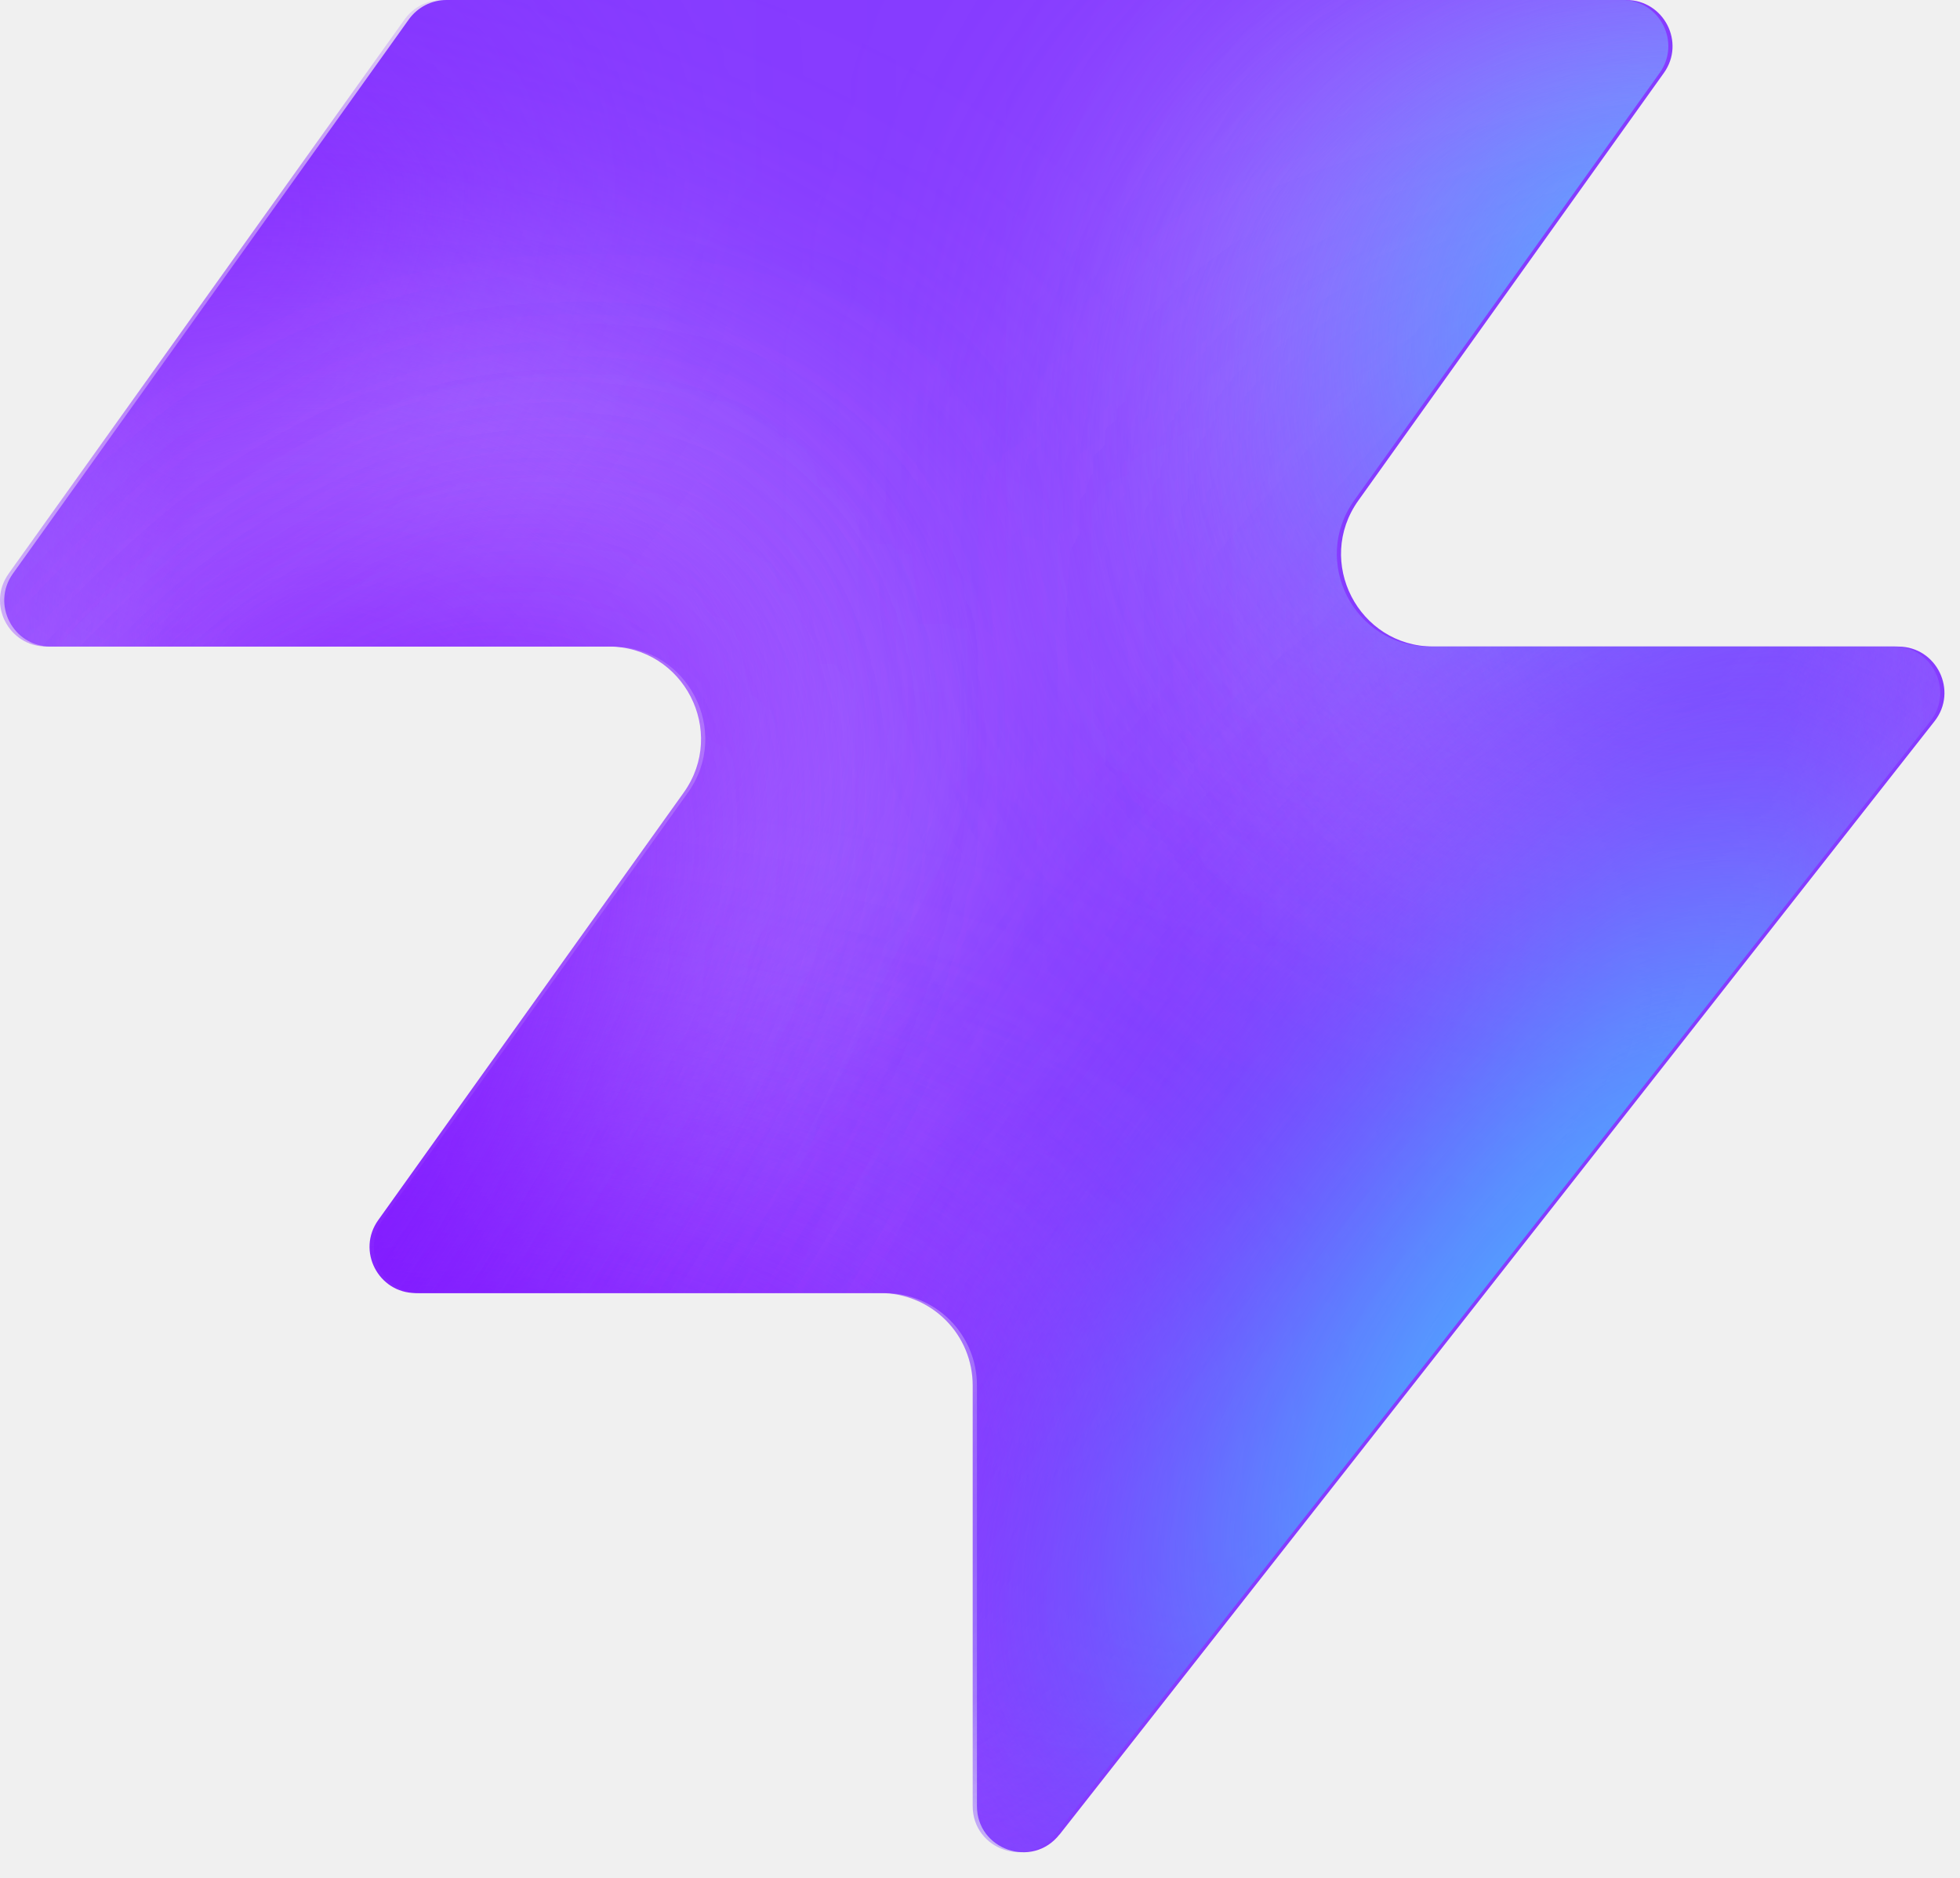
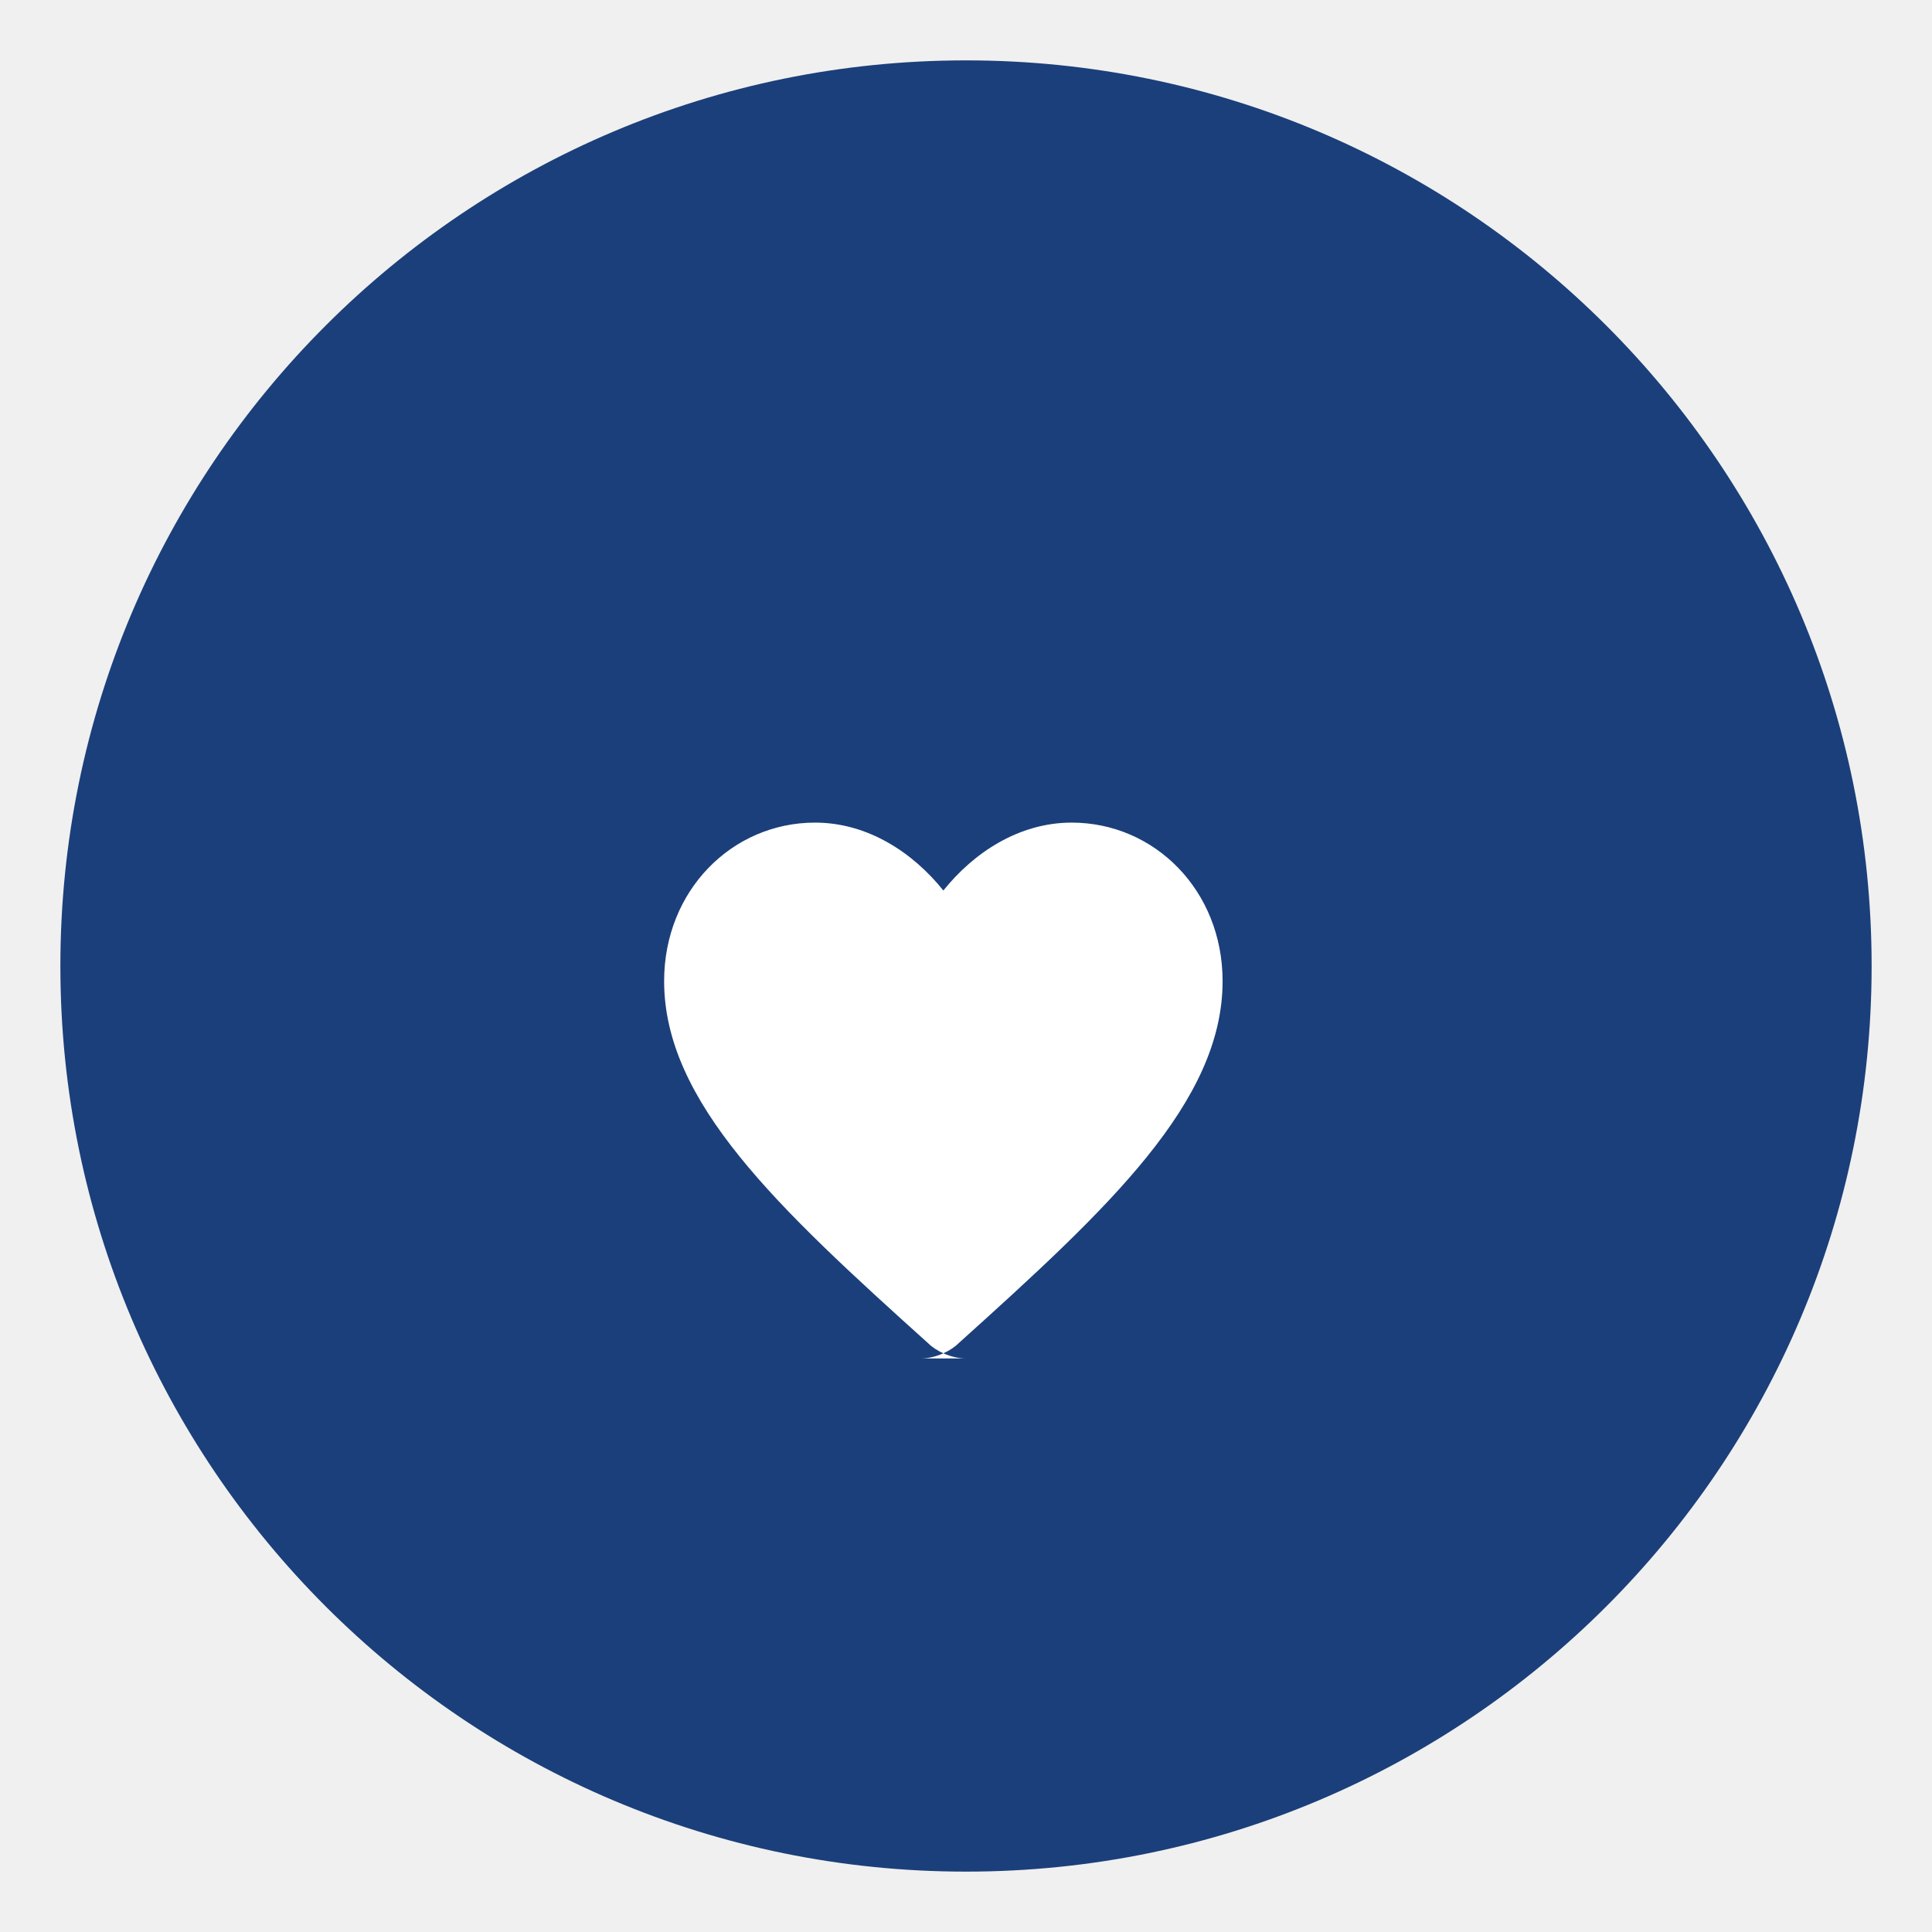
- <svg xmlns="http://www.w3.org/2000/svg" width="48" height="46" fill="none" viewBox="0 0 48 46">
-   <path fill="#863bff" d="M25.946 44.938c-.664.845-2.021.375-2.021-.698V33.937a2.26 2.26 0 0 0-2.262-2.262H10.287c-.92 0-1.456-1.04-.92-1.788l7.48-10.471c1.07-1.497 0-3.578-1.842-3.578H1.237c-.92 0-1.456-1.04-.92-1.788L10.013.474c.214-.297.556-.474.92-.474h28.894c.92 0 1.456 1.04.92 1.788l-7.48 10.471c-1.07 1.498 0 3.579 1.842 3.579h11.377c.943 0 1.473 1.088.89 1.83L25.947 44.94z" style="fill:#863bff;fill:color(display-p3 .525 .23 1);fill-opacity:1" />
-   <mask id="a" width="48" height="46" x="0" y="0" maskUnits="userSpaceOnUse" style="mask-type:alpha">
-     <path fill="#000" d="M25.842 44.938c-.664.844-2.021.375-2.021-.698V33.937a2.26 2.26 0 0 0-2.262-2.262H10.183c-.92 0-1.456-1.04-.92-1.788l7.48-10.471c1.07-1.498 0-3.579-1.842-3.579H1.133c-.92 0-1.456-1.04-.92-1.787L9.91.473c.214-.297.556-.474.92-.474h28.894c.92 0 1.456 1.04.92 1.788l-7.48 10.471c-1.07 1.498 0 3.578 1.842 3.578h11.377c.943 0 1.473 1.088.89 1.832L25.843 44.94z" style="fill:#000;fill-opacity:1" />
-   </mask>
-   <g mask="url(#a)">
-     <g filter="url(#b)">
-       <ellipse cx="5.508" cy="14.704" fill="#ede6ff" rx="5.508" ry="14.704" style="fill:#ede6ff;fill:color(display-p3 .927 .903 1);fill-opacity:1" transform="matrix(.00324 1 1 -.00324 -4.47 31.516)" />
-     </g>
-     <g filter="url(#c)">
-       <ellipse cx="10.399" cy="29.851" fill="#ede6ff" rx="10.399" ry="29.851" style="fill:#ede6ff;fill:color(display-p3 .927 .903 1);fill-opacity:1" transform="matrix(.00324 1 1 -.00324 -39.328 7.883)" />
-     </g>
-     <g filter="url(#d)">
-       <ellipse cx="5.508" cy="30.487" fill="#7e14ff" rx="5.508" ry="30.487" style="fill:#7e14ff;fill:color(display-p3 .492 .077 1);fill-opacity:1" transform="rotate(89.814 -25.913 -14.639)scale(1 -1)" />
-     </g>
-     <g filter="url(#e)">
-       <ellipse cx="5.508" cy="30.599" fill="#7e14ff" rx="5.508" ry="30.599" style="fill:#7e14ff;fill:color(display-p3 .492 .077 1);fill-opacity:1" transform="rotate(89.814 -32.644 -3.334)scale(1 -1)" />
-     </g>
-     <g filter="url(#f)">
-       <ellipse cx="5.508" cy="30.599" fill="#7e14ff" rx="5.508" ry="30.599" style="fill:#7e14ff;fill:color(display-p3 .492 .077 1);fill-opacity:1" transform="matrix(.00324 1 1 -.00324 -34.34 30.47)" />
-     </g>
-     <g filter="url(#g)">
-       <ellipse cx="14.072" cy="22.078" fill="#ede6ff" rx="14.072" ry="22.078" style="fill:#ede6ff;fill:color(display-p3 .927 .903 1);fill-opacity:1" transform="rotate(93.35 24.506 48.493)scale(-1 1)" />
-     </g>
-     <g filter="url(#h)">
-       <ellipse cx="3.47" cy="21.501" fill="#7e14ff" rx="3.47" ry="21.501" style="fill:#7e14ff;fill:color(display-p3 .492 .077 1);fill-opacity:1" transform="rotate(89.009 28.708 47.59)scale(-1 1)" />
-     </g>
-     <g filter="url(#i)">
-       <ellipse cx="3.47" cy="21.501" fill="#7e14ff" rx="3.47" ry="21.501" style="fill:#7e14ff;fill:color(display-p3 .492 .077 1);fill-opacity:1" transform="rotate(89.009 28.708 47.59)scale(-1 1)" />
-     </g>
-     <g filter="url(#j)">
-       <ellipse cx=".387" cy="8.972" fill="#7e14ff" rx="4.407" ry="29.108" style="fill:#7e14ff;fill:color(display-p3 .492 .077 1);fill-opacity:1" transform="rotate(39.51 .387 8.972)" />
-     </g>
-     <g filter="url(#k)">
-       <ellipse cx="47.523" cy="-6.092" fill="#7e14ff" rx="4.407" ry="29.108" style="fill:#7e14ff;fill:color(display-p3 .492 .077 1);fill-opacity:1" transform="rotate(37.892 47.523 -6.092)" />
-     </g>
-     <g filter="url(#l)">
-       <ellipse cx="41.412" cy="6.333" fill="#47bfff" rx="5.971" ry="9.665" style="fill:#47bfff;fill:color(display-p3 .28 .748 1);fill-opacity:1" transform="rotate(37.892 41.412 6.333)" />
-     </g>
-     <g filter="url(#m)">
-       <ellipse cx="-1.879" cy="38.332" fill="#7e14ff" rx="4.407" ry="29.108" style="fill:#7e14ff;fill:color(display-p3 .492 .077 1);fill-opacity:1" transform="rotate(37.892 -1.88 38.332)" />
-     </g>
-     <g filter="url(#n)">
-       <ellipse cx="-1.879" cy="38.332" fill="#7e14ff" rx="4.407" ry="29.108" style="fill:#7e14ff;fill:color(display-p3 .492 .077 1);fill-opacity:1" transform="rotate(37.892 -1.88 38.332)" />
-     </g>
-     <g filter="url(#o)">
-       <ellipse cx="35.651" cy="29.907" fill="#7e14ff" rx="4.407" ry="29.108" style="fill:#7e14ff;fill:color(display-p3 .492 .077 1);fill-opacity:1" transform="rotate(37.892 35.651 29.907)" />
-     </g>
-     <g filter="url(#p)">
-       <ellipse cx="38.418" cy="32.4" fill="#47bfff" rx="5.971" ry="15.297" style="fill:#47bfff;fill:color(display-p3 .28 .748 1);fill-opacity:1" transform="rotate(37.892 38.418 32.4)" />
-     </g>
-   </g>
-   <defs>
-     <filter id="b" width="60.045" height="41.654" x="-19.77" y="16.149" color-interpolation-filters="sRGB" filterUnits="userSpaceOnUse">
-       <feFlood flood-opacity="0" result="BackgroundImageFix" />
-       <feBlend in="SourceGraphic" in2="BackgroundImageFix" result="shape" />
-       <feGaussianBlur result="effect1_foregroundBlur_2002_17158" stdDeviation="7.659" />
-     </filter>
-     <filter id="c" width="90.34" height="51.437" x="-54.613" y="-7.533" color-interpolation-filters="sRGB" filterUnits="userSpaceOnUse">
-       <feFlood flood-opacity="0" result="BackgroundImageFix" />
-       <feBlend in="SourceGraphic" in2="BackgroundImageFix" result="shape" />
-       <feGaussianBlur result="effect1_foregroundBlur_2002_17158" stdDeviation="7.659" />
-     </filter>
-     <filter id="d" width="79.355" height="29.4" x="-49.64" y="2.03" color-interpolation-filters="sRGB" filterUnits="userSpaceOnUse">
-       <feFlood flood-opacity="0" result="BackgroundImageFix" />
-       <feBlend in="SourceGraphic" in2="BackgroundImageFix" result="shape" />
-       <feGaussianBlur result="effect1_foregroundBlur_2002_17158" stdDeviation="4.596" />
-     </filter>
-     <filter id="e" width="79.579" height="29.4" x="-45.045" y="20.029" color-interpolation-filters="sRGB" filterUnits="userSpaceOnUse">
-       <feFlood flood-opacity="0" result="BackgroundImageFix" />
-       <feBlend in="SourceGraphic" in2="BackgroundImageFix" result="shape" />
-       <feGaussianBlur result="effect1_foregroundBlur_2002_17158" stdDeviation="4.596" />
-     </filter>
-     <filter id="f" width="79.579" height="29.4" x="-43.513" y="21.178" color-interpolation-filters="sRGB" filterUnits="userSpaceOnUse">
-       <feFlood flood-opacity="0" result="BackgroundImageFix" />
-       <feBlend in="SourceGraphic" in2="BackgroundImageFix" result="shape" />
-       <feGaussianBlur result="effect1_foregroundBlur_2002_17158" stdDeviation="4.596" />
-     </filter>
-     <filter id="g" width="74.749" height="58.852" x="15.756" y="-17.901" color-interpolation-filters="sRGB" filterUnits="userSpaceOnUse">
-       <feFlood flood-opacity="0" result="BackgroundImageFix" />
-       <feBlend in="SourceGraphic" in2="BackgroundImageFix" result="shape" />
-       <feGaussianBlur result="effect1_foregroundBlur_2002_17158" stdDeviation="7.659" />
-     </filter>
-     <filter id="h" width="61.377" height="25.362" x="23.548" y="2.284" color-interpolation-filters="sRGB" filterUnits="userSpaceOnUse">
-       <feFlood flood-opacity="0" result="BackgroundImageFix" />
-       <feBlend in="SourceGraphic" in2="BackgroundImageFix" result="shape" />
-       <feGaussianBlur result="effect1_foregroundBlur_2002_17158" stdDeviation="4.596" />
-     </filter>
-     <filter id="i" width="61.377" height="25.362" x="23.548" y="2.284" color-interpolation-filters="sRGB" filterUnits="userSpaceOnUse">
-       <feFlood flood-opacity="0" result="BackgroundImageFix" />
-       <feBlend in="SourceGraphic" in2="BackgroundImageFix" result="shape" />
-       <feGaussianBlur result="effect1_foregroundBlur_2002_17158" stdDeviation="4.596" />
-     </filter>
-     <filter id="j" width="56.045" height="63.649" x="-27.636" y="-22.853" color-interpolation-filters="sRGB" filterUnits="userSpaceOnUse">
-       <feFlood flood-opacity="0" result="BackgroundImageFix" />
-       <feBlend in="SourceGraphic" in2="BackgroundImageFix" result="shape" />
-       <feGaussianBlur result="effect1_foregroundBlur_2002_17158" stdDeviation="4.596" />
-     </filter>
-     <filter id="k" width="54.814" height="64.646" x="20.116" y="-38.415" color-interpolation-filters="sRGB" filterUnits="userSpaceOnUse">
-       <feFlood flood-opacity="0" result="BackgroundImageFix" />
-       <feBlend in="SourceGraphic" in2="BackgroundImageFix" result="shape" />
-       <feGaussianBlur result="effect1_foregroundBlur_2002_17158" stdDeviation="4.596" />
-     </filter>
-     <filter id="l" width="33.541" height="35.313" x="24.641" y="-11.323" color-interpolation-filters="sRGB" filterUnits="userSpaceOnUse">
-       <feFlood flood-opacity="0" result="BackgroundImageFix" />
-       <feBlend in="SourceGraphic" in2="BackgroundImageFix" result="shape" />
-       <feGaussianBlur result="effect1_foregroundBlur_2002_17158" stdDeviation="4.596" />
-     </filter>
-     <filter id="m" width="54.814" height="64.646" x="-29.286" y="6.009" color-interpolation-filters="sRGB" filterUnits="userSpaceOnUse">
-       <feFlood flood-opacity="0" result="BackgroundImageFix" />
-       <feBlend in="SourceGraphic" in2="BackgroundImageFix" result="shape" />
-       <feGaussianBlur result="effect1_foregroundBlur_2002_17158" stdDeviation="4.596" />
-     </filter>
-     <filter id="n" width="54.814" height="64.646" x="-29.286" y="6.009" color-interpolation-filters="sRGB" filterUnits="userSpaceOnUse">
-       <feFlood flood-opacity="0" result="BackgroundImageFix" />
-       <feBlend in="SourceGraphic" in2="BackgroundImageFix" result="shape" />
-       <feGaussianBlur result="effect1_foregroundBlur_2002_17158" stdDeviation="4.596" />
-     </filter>
-     <filter id="o" width="54.814" height="64.646" x="8.244" y="-2.416" color-interpolation-filters="sRGB" filterUnits="userSpaceOnUse">
-       <feFlood flood-opacity="0" result="BackgroundImageFix" />
-       <feBlend in="SourceGraphic" in2="BackgroundImageFix" result="shape" />
-       <feGaussianBlur result="effect1_foregroundBlur_2002_17158" stdDeviation="4.596" />
-     </filter>
-     <filter id="p" width="39.409" height="43.623" x="18.713" y="10.588" color-interpolation-filters="sRGB" filterUnits="userSpaceOnUse">
-       <feFlood flood-opacity="0" result="BackgroundImageFix" />
-       <feBlend in="SourceGraphic" in2="BackgroundImageFix" result="shape" />
-       <feGaussianBlur result="effect1_foregroundBlur_2002_17158" stdDeviation="4.596" />
-     </filter>
-   </defs>
+ <svg xmlns="http://www.w3.org/2000/svg" viewBox="0 0 256 256">
+   <circle cx="128" cy="128" r="120" fill="#1B3F7A" />
+   <path d="M128 180c-2 0-4-1-5-2-20-18-35-32-35-48 0-12 9-21 20-21 7 0 13 4 17 9 4-5 10-9 17-9 11 0 20 9 20 21 0 16-15 30-35 48-1 1-3 2-5 2z" fill="#FFFFFF" />
</svg>
